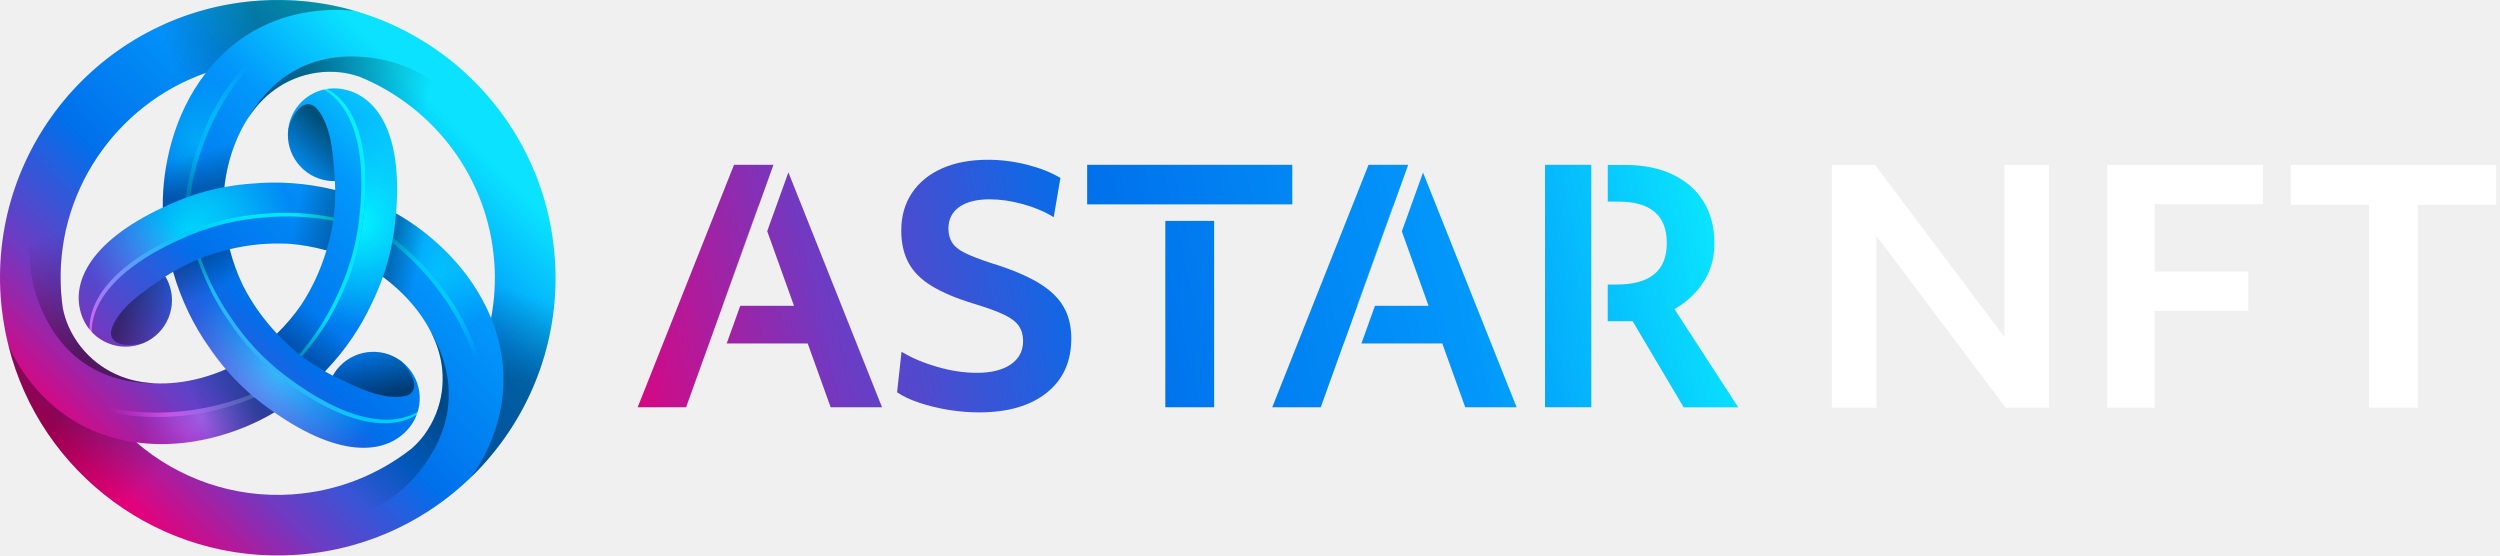
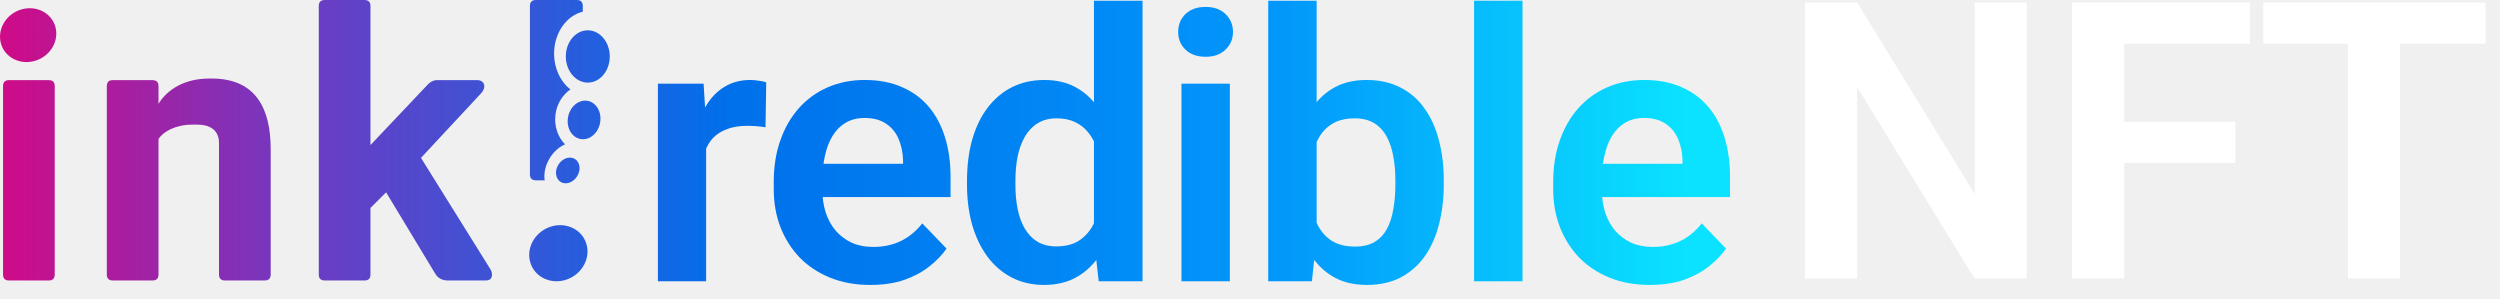
- <svg xmlns="http://www.w3.org/2000/svg" width="360" height="80" viewBox="0 0 360 80" fill="none">
-   <path d="M79.898 37.286C78.399 15.244 59.321 -1.404 37.285 0.095C26.305 0.841 16.666 5.955 9.937 13.615L9.917 13.601C9.869 13.663 9.828 13.725 9.787 13.786C3.106 21.494 -0.653 31.735 0.094 42.715C0.162 43.762 0.285 44.789 0.436 45.809C0.436 45.857 0.45 45.898 0.456 45.946C0.559 46.617 0.675 47.288 0.806 47.945C0.806 47.959 0.806 47.972 0.812 47.979C0.936 48.575 1.066 49.17 1.216 49.759C5.837 68.18 23.094 81.228 42.713 79.893C64.749 78.394 81.404 59.315 79.905 37.273L79.898 37.286ZM71.191 37.882C71.375 40.593 71.204 43.249 70.718 45.809C70.718 45.795 70.704 45.782 70.704 45.768C67.802 38.683 62.066 33.563 57.027 30.735C58.047 18.729 53.974 13.663 49.36 12.841C49.237 12.814 49.107 12.793 48.984 12.78C45.322 12.307 41.974 14.895 41.509 18.557C41.036 22.22 43.624 25.567 47.286 26.033C47.608 26.074 47.923 26.087 48.231 26.081C48.251 26.484 48.265 26.916 48.265 27.367C44 26.313 40.016 26.101 36.381 26.43C35.019 26.519 33.664 26.69 32.308 26.943C32.76 22.89 34.287 18.331 37.237 15.005C40.092 11.78 44.336 9.939 48.963 10.411C49.84 10.5 50.777 10.719 51.619 11C51.66 11.014 51.702 11.027 51.736 11.034C62.456 15.402 70.349 25.581 71.184 37.882H71.191ZM43.309 43.988C43.309 43.988 43.309 43.995 43.302 44.002C42.351 45.378 41.214 46.733 39.879 48.048C37.881 45.925 36.279 43.632 35.06 41.264C34.999 41.134 34.93 41.017 34.869 40.887C34.869 40.887 34.869 40.88 34.869 40.873C34.157 39.361 33.547 37.697 33.075 35.883C35.916 35.212 38.702 34.966 41.365 35.096C41.509 35.103 41.646 35.11 41.789 35.117H41.803C43.473 35.253 45.212 35.562 47.012 36.054C46.17 38.847 44.993 41.387 43.549 43.625C43.473 43.742 43.398 43.858 43.316 43.981L43.309 43.988ZM29.645 10.493C29.645 10.493 29.632 10.514 29.625 10.521C24.936 16.572 23.375 24.095 23.444 29.873C12.532 34.993 10.191 41.051 11.779 45.46C11.82 45.583 11.868 45.7 11.916 45.816C13.34 49.218 17.255 50.827 20.657 49.403C24.06 47.979 25.668 44.063 24.244 40.661C24.121 40.367 23.971 40.086 23.813 39.819C24.155 39.593 24.525 39.367 24.922 39.135C26.141 43.358 27.941 46.925 30.043 49.91C30.802 51.039 31.624 52.127 32.521 53.175C28.783 54.811 24.073 55.769 19.713 54.879C15.496 54.017 11.779 51.265 9.869 47.021C9.506 46.213 9.225 45.296 9.047 44.426C8.938 43.666 8.849 42.9 8.794 42.119C7.822 27.792 16.708 15.039 29.645 10.493ZM42.118 71.192C33.609 71.774 25.655 68.871 19.644 63.71C27.229 64.744 34.526 62.334 39.496 59.384C49.388 66.277 55.809 65.278 58.834 61.697C58.917 61.602 58.999 61.499 59.074 61.396C61.313 58.459 60.744 54.27 57.808 52.032C54.871 49.793 50.682 50.361 48.443 53.298C48.251 53.551 48.08 53.825 47.93 54.099C47.567 53.914 47.184 53.709 46.793 53.483C49.846 50.313 52.016 46.966 53.55 43.653C54.152 42.428 54.679 41.168 55.138 39.867C58.424 42.291 61.614 45.884 63.024 50.108C64.386 54.188 63.866 58.788 61.141 62.56C60.628 63.272 59.971 63.977 59.307 64.566C59.3 64.573 59.286 64.586 59.279 64.593C54.515 68.338 48.614 70.747 42.125 71.185L42.118 71.192Z" fill="url(#paint0_linear_1100_15125)" />
-   <path style="mix-blend-mode:overlay" opacity="0.9" d="M49.36 12.834C49.237 12.807 49.107 12.786 48.984 12.773C48.334 12.691 47.697 12.704 47.088 12.807C50.914 14.888 53.7 20.686 52.236 32.132C51.749 35.924 50.62 39.525 48.998 42.838C47.676 45.686 45.883 48.554 43.473 51.313C44.63 52.182 45.76 52.908 46.793 53.496C49.846 50.327 52.016 46.98 53.55 43.666C55.179 40.36 56.302 36.752 56.788 32.96C58.533 19.337 54.248 13.71 49.36 12.841V12.834Z" fill="url(#paint1_radial_1100_15125)" />
-   <g style="mix-blend-mode:overlay" opacity="0.8">
-     <path d="M52.235 32.125C53.7 20.686 50.914 14.881 47.088 12.8C46.937 12.821 46.793 12.855 46.643 12.889C50.387 15.045 53.084 20.837 51.64 32.125C51.154 35.917 50.024 39.518 48.402 42.831C47.129 45.583 45.404 48.355 43.11 51.032C43.234 51.128 43.35 51.217 43.473 51.306C45.883 48.547 47.676 45.672 48.998 42.831C50.627 39.525 51.749 35.917 52.235 32.125Z" fill="white" />
-   </g>
-   <path style="mix-blend-mode:overlay" opacity="0.5" d="M37.689 58.076C37.326 57.802 36.984 57.515 36.635 57.227C30.987 59.582 23.163 61.061 15.386 59.253C16.66 60.876 18.077 62.375 19.637 63.71C27.222 64.743 34.519 62.334 39.489 59.383C38.901 58.973 38.298 58.535 37.682 58.069L37.689 58.076Z" fill="url(#paint2_radial_1100_15125)" />
-   <path style="mix-blend-mode:overlay" opacity="0.6" d="M36.642 57.227C36.47 57.083 36.292 56.94 36.128 56.796C30.439 59.069 22.574 60.431 14.818 58.494C15.01 58.747 15.201 59.007 15.393 59.253C23.163 61.061 30.994 59.582 36.642 57.227Z" fill="url(#paint3_linear_1100_15125)" />
-   <path style="mix-blend-mode:overlay" opacity="0.9" d="M11.786 45.467C11.827 45.59 11.875 45.706 11.923 45.823C12.176 46.425 12.504 46.966 12.902 47.452C12.792 43.098 16.42 37.779 27.058 33.33C30.583 31.858 34.266 31.03 37.949 30.783C41.071 30.503 44.459 30.619 48.053 31.331C48.224 29.893 48.292 28.552 48.279 27.367C44.014 26.306 40.023 26.101 36.388 26.43C32.712 26.676 29.023 27.504 25.497 28.976C12.826 34.274 10.095 40.798 11.786 45.474V45.467Z" fill="url(#paint4_radial_1100_15125)" />
-   <g style="mix-blend-mode:overlay" opacity="0.8">
-     <path d="M27.058 33.337C16.42 37.786 12.792 43.105 12.902 47.459C12.997 47.575 13.1 47.685 13.203 47.794C13.196 43.475 16.865 38.245 27.359 33.85C30.884 32.378 34.567 31.55 38.25 31.303C41.269 31.03 44.534 31.139 47.998 31.783C48.019 31.632 48.039 31.482 48.053 31.331C44.459 30.626 41.071 30.503 37.949 30.783C34.273 31.03 30.583 31.858 27.058 33.33V33.337Z" fill="white" />
-   </g>
-   <path style="mix-blend-mode:overlay" opacity="0.4" d="M56.801 32.953C56.747 33.405 56.671 33.843 56.596 34.288C61.456 37.998 66.652 44.043 68.98 51.675C69.746 49.759 70.335 47.78 70.711 45.761C67.816 38.676 62.079 33.562 57.041 30.735C56.979 31.454 56.904 32.187 56.808 32.953H56.801Z" fill="url(#paint5_radial_1100_15125)" />
-   <path style="mix-blend-mode:overlay" opacity="0.5" d="M56.596 34.288C56.555 34.507 56.521 34.733 56.48 34.952C61.292 38.745 66.406 44.871 68.603 52.559C68.733 52.264 68.856 51.97 68.973 51.675C66.645 44.043 61.456 38.005 56.589 34.288H56.596Z" fill="url(#paint6_linear_1100_15125)" />
-   <path style="mix-blend-mode:overlay" opacity="0.9" d="M58.834 61.691C58.917 61.595 58.999 61.492 59.074 61.389C59.471 60.869 59.772 60.308 59.998 59.733C56.281 62.005 49.867 61.519 40.687 54.53C37.648 52.216 35.088 49.437 33.034 46.37C31.227 43.803 29.639 40.819 28.454 37.348C27.126 37.916 25.928 38.532 24.902 39.135C26.12 43.358 27.934 46.918 30.036 49.903C32.089 52.969 34.65 55.742 37.689 58.062C48.614 66.386 55.631 65.49 58.828 61.691H58.834Z" fill="url(#paint7_radial_1100_15125)" />
-   <g style="mix-blend-mode:overlay" opacity="0.8">
-     <path d="M40.694 54.53C49.867 61.519 56.288 62.005 60.005 59.733C60.06 59.589 60.108 59.445 60.149 59.308C56.411 61.478 50.045 60.91 40.995 54.017C37.956 51.703 35.396 48.924 33.342 45.857C31.596 43.379 30.056 40.497 28.886 37.177C28.742 37.239 28.605 37.293 28.468 37.355C29.652 40.825 31.24 43.81 33.048 46.377C35.101 49.444 37.661 52.216 40.701 54.537L40.694 54.53Z" fill="white" />
-   </g>
-   <path style="mix-blend-mode:overlay" opacity="0.3" d="M25.49 28.962C25.908 28.791 26.325 28.634 26.75 28.476C27.53 22.411 30.166 14.888 35.615 9.062C33.575 9.357 31.569 9.836 29.625 10.514C24.936 16.565 23.375 24.088 23.443 29.866C24.094 29.558 24.771 29.257 25.483 28.962H25.49Z" fill="url(#paint8_radial_1100_15125)" />
-   <path style="mix-blend-mode:overlay" opacity="0.4" d="M26.75 28.476C26.962 28.401 27.167 28.319 27.38 28.244C28.256 22.178 31.008 14.69 36.559 8.939C36.244 8.974 35.929 9.015 35.615 9.056C30.166 14.888 27.53 22.404 26.75 28.469V28.476Z" fill="url(#paint9_linear_1100_15125)" />
-   <path style="mix-blend-mode:multiply" opacity="0.4" d="M37.285 0.095C26.305 0.841 16.666 5.955 9.937 13.615C9.889 13.669 9.835 13.731 9.787 13.786C11.094 15.086 15.38 17.647 17.111 18.715C20.52 15.052 24.799 12.191 29.652 10.493C29.988 10.055 30.344 9.624 30.713 9.206C35.231 4.106 41.399 1.416 48.559 1.416C49.354 1.416 50.976 1.546 51.01 1.546C46.67 0.3 42.05 -0.234 37.285 0.095Z" fill="url(#paint10_linear_1100_15125)" />
-   <path style="mix-blend-mode:multiply" opacity="0.4" d="M42.118 71.199C33.609 71.781 25.654 68.878 19.644 63.717C19.083 63.641 18.522 63.552 17.96 63.436C11.286 62.074 5.864 58.076 2.291 51.881C1.894 51.19 1.538 50.491 1.216 49.773C5.837 68.194 23.094 81.241 42.707 79.906C42.796 77.887 42.2 73.198 42.111 71.199H42.118Z" fill="url(#paint11_linear_1100_15125)" />
-   <path style="mix-blend-mode:multiply" opacity="0.4" d="M79.898 37.286C78.666 37.163 72.669 37.636 71.191 37.882C71.375 40.593 71.204 43.249 70.718 45.809C70.924 46.316 71.122 46.836 71.3 47.363C73.456 53.825 72.703 60.513 69.13 66.715C68.74 67.393 68.315 68.043 67.871 68.666C67.864 68.68 67.85 68.693 67.843 68.7C67.843 68.7 67.864 68.686 67.871 68.673C75.996 60.766 80.726 49.485 79.898 37.293V37.286Z" fill="url(#paint12_linear_1100_15125)" />
-   <path style="mix-blend-mode:multiply" opacity="0.5" d="M48.97 10.404C49.846 10.493 50.784 10.712 51.626 10.993C51.667 11.007 51.708 11.02 51.743 11.027C55.193 12.431 58.348 14.443 61.073 16.928C61.073 16.928 61.087 16.935 61.093 16.942C62.408 15.443 64.934 13.793 64.934 13.793C64.934 13.793 61.066 9.836 55.145 8.604C51.003 7.741 41.659 6.913 35.765 16.942C35.765 16.942 35.786 16.921 35.82 16.887C36.258 16.23 36.717 15.586 37.244 14.998C40.098 11.773 44.343 9.932 48.97 10.404Z" fill="url(#paint13_linear_1100_15125)" />
-   <path style="mix-blend-mode:multiply" opacity="0.5" d="M61.141 62.567C60.628 63.279 59.971 63.984 59.307 64.572C59.279 64.6 59.245 64.627 59.218 64.654C56.274 66.941 52.954 68.666 49.443 69.782C49.436 69.782 49.429 69.782 49.422 69.789C50.066 71.678 50.23 74.69 50.23 74.69C50.23 74.69 55.59 73.321 59.615 68.81C62.428 65.654 67.823 57.973 62.086 47.856C62.086 47.856 62.093 47.89 62.107 47.931C62.463 48.636 62.784 49.362 63.031 50.108C64.393 54.188 63.873 58.788 61.148 62.56L61.141 62.567Z" fill="url(#paint14_linear_1100_15125)" />
-   <path style="mix-blend-mode:multiply" opacity="0.5" d="M9.883 47.034C9.52 46.227 9.239 45.309 9.061 44.44C9.054 44.399 9.041 44.358 9.034 44.317C8.527 40.627 8.692 36.889 9.479 33.289C9.479 33.282 9.479 33.275 9.479 33.268C7.521 32.885 4.831 31.516 4.831 31.516C4.831 31.516 3.338 36.848 5.235 42.585C6.563 46.603 10.512 55.112 22.143 55.201C22.143 55.201 22.109 55.194 22.067 55.18C21.28 55.133 20.493 55.05 19.72 54.893C15.503 54.03 11.786 51.279 9.876 47.034H9.883Z" fill="url(#paint15_linear_1100_15125)" />
-   <path style="mix-blend-mode:multiply" opacity="0.6" d="M47.286 26.026C47.608 26.067 47.923 26.08 48.231 26.073C48.231 26.073 48.019 21.918 47.512 19.782C46.999 17.654 46.246 16.236 45.424 15.436C44.829 14.861 42.96 14.149 41.509 18.543C41.036 22.206 43.624 25.553 47.286 26.019V26.026Z" fill="url(#paint16_linear_1100_15125)" />
-   <path style="mix-blend-mode:multiply" opacity="0.5" d="M24.251 40.675C24.128 40.38 23.977 40.1 23.82 39.833C23.82 39.833 20.322 42.092 18.734 43.598C17.146 45.104 16.297 46.466 16.016 47.582C15.818 48.383 16.133 50.354 20.664 49.416C24.066 47.993 25.675 44.077 24.251 40.675Z" fill="url(#paint17_linear_1100_15125)" />
-   <path style="mix-blend-mode:multiply" opacity="0.6" d="M48.45 53.291C48.258 53.544 48.087 53.818 47.937 54.092C47.937 54.092 51.64 55.988 53.742 56.611C55.843 57.234 57.445 57.289 58.547 56.974C59.341 56.748 60.888 55.482 57.815 52.032C54.878 49.793 50.688 50.361 48.45 53.298V53.291Z" fill="url(#paint18_linear_1100_15125)" />
-   <path style="mix-blend-mode:multiply" opacity="0.3" d="M47.012 36.061C46.17 38.854 44.993 41.394 43.549 43.632C43.473 43.748 43.398 43.865 43.316 43.988C43.316 43.988 43.316 43.995 43.309 44.002C42.358 45.378 41.221 46.733 39.886 48.047C40.804 49.019 41.789 49.964 42.878 50.861C44.247 51.935 45.582 52.805 46.793 53.489C49.846 50.32 52.016 46.973 53.55 43.659C54.152 42.434 54.679 41.175 55.138 39.874C53.728 38.84 52.304 38.012 50.99 37.45C49.634 36.869 48.306 36.417 47.006 36.061H47.012Z" fill="url(#paint19_linear_1100_15125)" />
-   <path style="mix-blend-mode:multiply" opacity="0.3" d="M19.644 63.717C27.229 64.75 34.526 62.341 39.496 59.39C38.907 58.98 38.305 58.541 37.689 58.076C35.772 56.611 34.047 54.968 32.514 53.181C28.776 54.818 24.066 55.776 19.706 54.886C15.489 54.023 11.772 51.272 9.862 47.027C9.499 46.22 9.219 45.302 9.041 44.433C10.143 52.168 14.045 58.918 19.637 63.717H19.644Z" fill="url(#paint20_linear_1100_15125)" />
-   <path style="mix-blend-mode:multiply" opacity="0.3" d="M39.886 48.047C37.887 45.925 36.286 43.632 35.067 41.264C35.005 41.133 34.937 41.017 34.875 40.887C34.875 40.887 34.875 40.88 34.875 40.873C34.163 39.36 33.554 37.697 33.082 35.883C31.781 36.191 30.474 36.574 29.159 37.067C27.544 37.711 26.127 38.436 24.929 39.135C26.147 43.358 27.948 46.925 30.049 49.909C30.809 51.039 31.631 52.127 32.527 53.175C34.129 52.476 35.56 51.648 36.703 50.792C37.881 49.909 38.935 48.985 39.893 48.041L39.886 48.047Z" fill="url(#paint21_linear_1100_15125)" />
-   <path style="mix-blend-mode:multiply" opacity="0.3" d="M29.625 10.521C24.936 16.572 23.375 24.095 23.444 29.873C24.094 29.565 24.778 29.263 25.49 28.962C27.715 28.031 30.001 27.36 32.308 26.929C32.76 22.877 34.287 18.317 37.237 14.991C40.092 11.766 44.336 9.925 48.963 10.397C49.84 10.486 50.777 10.705 51.619 10.986C51.66 11 51.702 11.013 51.736 11.02C47.471 9.282 42.761 8.46 37.867 8.795C34.992 8.994 32.24 9.576 29.639 10.493C29.632 10.5 29.625 10.514 29.618 10.521H29.625Z" fill="url(#paint22_linear_1100_15125)" />
-   <path style="mix-blend-mode:multiply" opacity="0.3" d="M70.711 45.754C67.809 38.669 62.072 33.549 57.034 30.721C56.972 31.44 56.897 32.179 56.794 32.953C56.486 35.342 55.925 37.656 55.145 39.874C58.431 42.297 61.621 45.891 63.031 50.115C64.393 54.194 63.873 58.795 61.148 62.566C60.635 63.278 59.978 63.983 59.314 64.572C59.307 64.579 59.293 64.593 59.286 64.6C65.16 59.986 69.315 53.332 70.739 45.802C70.739 45.788 70.725 45.775 70.725 45.761L70.711 45.754Z" fill="url(#paint23_linear_1100_15125)" />
-   <path style="mix-blend-mode:multiply" opacity="0.3" d="M32.288 31.748C32.466 33.213 32.733 34.582 33.075 35.883C35.916 35.212 38.702 34.966 41.365 35.096C41.509 35.102 41.646 35.109 41.789 35.116H41.803C43.473 35.253 45.212 35.561 47.012 36.054C47.396 34.774 47.718 33.446 47.95 32.063C48.203 30.338 48.279 28.743 48.272 27.354C44.007 26.299 40.023 26.087 36.388 26.416C35.026 26.505 33.671 26.676 32.315 26.929C32.123 28.668 32.117 30.318 32.295 31.741L32.288 31.748Z" fill="url(#paint24_linear_1100_15125)" />
-   <path d="M200.57 29.708L195.422 44.036H195.463L200.597 29.791L200.57 29.708Z" fill="url(#paint25_linear_1100_15125)" />
-   <path d="M109.19 29.708L104.042 44.036H104.062L109.21 29.756L109.19 29.708Z" fill="url(#paint26_linear_1100_15125)" />
-   <path d="M110.477 33.289L114.337 44.036H106.595L104.644 49.458H116.309L119.615 58.651H127.015L113.53 24.821L110.477 33.289Z" fill="url(#paint27_linear_1100_15125)" />
-   <path d="M104.042 44.036L109.19 29.708L109.21 29.756L111.38 23.732H105.699L91.823 58.651H98.791L104.062 44.036H104.042Z" fill="url(#paint28_linear_1100_15125)" />
-   <path d="M149.434 40.661C147.75 39.669 145.512 38.738 142.726 37.882C141.131 37.362 139.885 36.883 138.981 36.438C138.078 35.993 137.448 35.486 137.099 34.925C136.75 34.356 136.572 33.693 136.572 32.926C136.572 31.577 137.092 30.537 138.132 29.804C139.173 29.072 140.631 28.702 142.5 28.702C144.033 28.702 145.628 28.935 147.298 29.393C148.969 29.852 150.447 30.482 151.734 31.276L152.699 25.628C151.385 24.834 149.783 24.198 147.901 23.719C146.018 23.246 144.143 23.007 142.274 23.007C139.734 23.007 137.523 23.417 135.661 24.246C133.792 25.074 132.348 26.252 131.321 27.785C130.294 29.318 129.781 31.125 129.781 33.206C129.781 34.986 130.123 36.52 130.815 37.82C131.506 39.121 132.629 40.25 134.189 41.195C135.75 42.147 137.804 43.002 140.343 43.769C142.178 44.324 143.602 44.844 144.615 45.33C145.628 45.816 146.333 46.363 146.73 46.959C147.127 47.554 147.326 48.267 147.326 49.095C147.326 50.532 146.737 51.662 145.56 52.47C144.382 53.277 142.746 53.688 140.665 53.688C138.858 53.688 136.969 53.407 134.99 52.839C133.012 52.271 131.294 51.545 129.822 50.656L129.178 56.488C130.034 57.07 131.109 57.576 132.396 58.001C133.683 58.432 135.066 58.767 136.551 59.014C138.036 59.26 139.515 59.383 140.987 59.383C145.122 59.383 148.366 58.439 150.728 56.556C153.083 54.674 154.267 52.066 154.267 48.725C154.267 46.952 153.884 45.412 153.117 44.111C152.35 42.811 151.125 41.661 149.441 40.668L149.434 40.661Z" fill="url(#paint29_linear_1100_15125)" />
-   <path d="M186.092 23.732H156.553V29.428H186.092V23.732Z" fill="url(#paint30_linear_1100_15125)" />
-   <path d="M174.838 31.81H167.807V58.644H174.838V31.81Z" fill="url(#paint31_linear_1100_15125)" />
-   <path d="M195.422 44.036L200.57 29.708L200.597 29.791L202.781 23.732H197.072L183.203 58.651H190.185L193.491 49.458H193.505L195.463 44.036H195.422Z" fill="url(#paint32_linear_1100_15125)" />
-   <path d="M201.864 33.316L205.711 44.036H197.996L196.045 49.458H207.689L210.995 58.651H218.395L204.917 24.848L201.864 33.316Z" fill="url(#paint33_linear_1100_15125)" />
-   <path d="M241.129 44.502C242.813 43.55 244.189 42.277 245.264 40.668C246.338 39.059 246.872 37.184 246.872 35.041C246.872 32.714 246.352 30.708 245.312 29.024C244.271 27.34 242.786 26.039 240.855 25.122C238.925 24.205 236.632 23.746 233.962 23.746H231.518V29.031H233.038C237.693 29.031 240.02 31.023 240.02 35C240.02 38.977 237.617 40.969 232.805 40.969H231.511V46.254H235.098L242.45 58.658H250.309L241.122 44.508L241.129 44.502Z" fill="url(#paint34_linear_1100_15125)" />
-   <path d="M229.143 23.732H222.482V58.644H229.143V23.732Z" fill="url(#paint35_linear_1100_15125)" />
-   <path d="M263.799 58.71V23.75H270.009L288.639 48.544V23.75H295.033V58.71H288.823L270.193 33.962V58.71H263.799ZM303.42 58.71V23.75H325.868V29.408H310.274V39.114H323.752V44.772H310.274V58.71H303.42ZM341.134 58.71V29.5H329.864V23.75H359.442V29.5H348.172V58.71H341.134Z" fill="white" />
+ <svg xmlns="http://www.w3.org/2000/svg" width="176" height="21" viewBox="0 0 176 21" fill="none">
+   <path fill-rule="evenodd" clip-rule="evenodd" d="M38.692 15.982C37.612 16.373 37.01 17.517 37.35 18.535C37.69 19.552 38.843 20.061 39.923 19.67C41.004 19.279 41.605 18.136 41.266 17.118C40.926 16.1 39.773 15.591 38.692 15.982ZM3.429 5.642C3.711 5.642 3.853 5.783 3.853 6.065V19.323C3.853 19.605 3.711 19.746 3.429 19.746H0.637C0.355 19.746 0.214 19.605 0.214 19.323V6.065C0.214 5.783 0.355 5.642 0.637 5.642H3.429ZM14.911 5.529C17.985 5.529 19.057 7.616 19.057 10.494V19.323C19.057 19.605 18.916 19.746 18.634 19.746H15.841C15.559 19.746 15.418 19.605 15.418 19.323V10.071C15.418 9.111 14.713 8.773 13.895 8.773H13.556C12.343 8.773 11.469 9.281 11.159 9.789V19.323C11.159 19.605 11.018 19.746 10.736 19.746H7.943C7.661 19.746 7.52 19.605 7.52 19.323V6.065C7.52 5.783 7.661 5.642 7.943 5.642H10.736C11.018 5.642 11.159 5.783 11.159 6.065V7.306C11.582 6.601 12.654 5.529 14.741 5.529H14.911ZM25.658 1.62851e-07C25.94 1.62851e-07 26.081 0.141 26.081 0.423V10.212L30.087 5.98C30.256 5.783 30.51 5.642 30.736 5.642H33.641C34.008 5.642 34.346 6.065 33.839 6.601L29.636 11.114L34.544 18.985C34.713 19.295 34.685 19.746 34.205 19.746H31.554C31.187 19.746 30.849 19.633 30.623 19.238L27.181 13.54L26.081 14.64V19.323C26.081 19.605 25.94 19.746 25.658 19.746H22.865C22.583 19.746 22.442 19.605 22.442 19.323V0.423C22.442 0.141 22.583 1.62851e-07 22.865 1.62851e-07H25.658ZM1.486 0.67C0.427 0.99 -0.21 2.059 0.064 3.055C0.338 4.051 1.42 4.599 2.479 4.279C3.538 3.959 4.175 2.89 3.901 1.894C3.627 0.899 2.545 0.35 1.486 0.67Z" fill="url(#paint0_linear_2032_21366)" />
+   <path fill-rule="evenodd" clip-rule="evenodd" d="M38.344 12.699L37.729 12.694C37.447 12.694 37.306 12.553 37.306 12.271V0.423C37.306 0.141 37.447 0 37.729 0H40.606C40.888 0 41.029 0.141 41.029 0.423L41.028 0.823C39.934 1.089 39.081 2.205 39.013 3.595C38.959 4.712 39.423 5.723 40.158 6.296C39.611 6.668 39.208 7.297 39.108 8.05C38.998 8.87 39.271 9.647 39.777 10.161C39.266 10.385 38.8 10.844 38.535 11.449C38.348 11.876 38.29 12.312 38.344 12.699Z" fill="url(#paint1_linear_2032_21366)" />
+   <path fill-rule="evenodd" clip-rule="evenodd" d="M39.233 11.739C39.023 12.218 39.184 12.723 39.591 12.867C39.998 13.011 40.499 12.739 40.709 12.26C40.919 11.782 40.758 11.276 40.351 11.132C39.944 10.988 39.443 11.26 39.233 11.739ZM39.993 8.234C39.852 8.975 40.243 9.671 40.865 9.787C41.486 9.903 42.105 9.395 42.245 8.654C42.385 7.913 41.994 7.217 41.372 7.101C40.751 6.985 40.133 7.493 39.993 8.234ZM39.836 3.865C39.787 4.88 40.438 5.752 41.29 5.812C42.143 5.872 42.875 5.098 42.925 4.084C42.974 3.07 42.323 2.197 41.471 2.137C40.618 2.077 39.886 2.851 39.836 3.865Z" fill="url(#paint2_linear_2032_21366)" />
+   <path d="M49.712 8.73V19.802H46.317V5.888H49.532L49.712 8.73ZM53.943 5.798L53.892 8.961C53.703 8.927 53.489 8.901 53.249 8.884C53.017 8.867 52.799 8.858 52.593 8.858C52.07 8.858 51.611 8.931 51.217 9.077C50.822 9.214 50.492 9.416 50.227 9.681C49.969 9.947 49.772 10.273 49.635 10.659C49.498 11.036 49.421 11.465 49.404 11.945L48.671 11.855C48.671 10.972 48.761 10.153 48.941 9.399C49.121 8.644 49.382 7.984 49.725 7.418C50.068 6.852 50.497 6.415 51.011 6.106C51.534 5.789 52.134 5.631 52.811 5.631C53 5.631 53.202 5.648 53.416 5.682C53.639 5.708 53.815 5.746 53.943 5.798Z" fill="url(#paint3_linear_2032_21366)" />
+   <path d="M61.274 20.059C60.219 20.059 59.272 19.888 58.432 19.545C57.592 19.202 56.876 18.726 56.284 18.117C55.701 17.5 55.251 16.784 54.934 15.97C54.625 15.147 54.471 14.264 54.471 13.321V12.806C54.471 11.735 54.625 10.762 54.934 9.887C55.242 9.004 55.68 8.245 56.245 7.611C56.811 6.977 57.489 6.488 58.277 6.145C59.066 5.802 59.936 5.631 60.888 5.631C61.874 5.631 62.744 5.798 63.498 6.132C64.253 6.458 64.883 6.921 65.389 7.521C65.894 8.121 66.276 8.841 66.533 9.681C66.79 10.513 66.919 11.435 66.919 12.446V13.874H56.014V11.533H63.575V11.276C63.558 10.736 63.456 10.243 63.267 9.797C63.078 9.343 62.787 8.983 62.392 8.717C61.998 8.443 61.488 8.305 60.862 8.305C60.356 8.305 59.915 8.417 59.538 8.64C59.169 8.854 58.86 9.163 58.612 9.566C58.372 9.96 58.192 10.432 58.072 10.98C57.952 11.529 57.892 12.138 57.892 12.806V13.321C57.892 13.904 57.969 14.444 58.123 14.941C58.286 15.438 58.522 15.871 58.83 16.24C59.148 16.6 59.525 16.883 59.962 17.089C60.408 17.286 60.913 17.384 61.479 17.384C62.191 17.384 62.834 17.247 63.408 16.973C63.991 16.69 64.497 16.274 64.926 15.726L66.636 17.5C66.345 17.929 65.95 18.34 65.453 18.735C64.964 19.129 64.373 19.451 63.678 19.699C62.984 19.939 62.182 20.059 61.274 20.059Z" fill="url(#paint4_linear_2032_21366)" />
+   <path d="M77.014 16.844V0.05H80.435V19.802H77.349L77.014 16.844ZM68.077 13.012V12.742C68.077 11.679 68.197 10.714 68.437 9.849C68.686 8.974 69.046 8.224 69.517 7.598C69.989 6.972 70.559 6.488 71.228 6.145C71.905 5.802 72.672 5.631 73.529 5.631C74.361 5.631 75.085 5.798 75.703 6.132C76.329 6.466 76.86 6.942 77.297 7.56C77.743 8.177 78.099 8.91 78.365 9.759C78.63 10.599 78.823 11.525 78.943 12.536V13.269C78.823 14.255 78.63 15.16 78.365 15.983C78.099 16.806 77.743 17.526 77.297 18.143C76.86 18.752 76.329 19.223 75.703 19.558C75.077 19.892 74.344 20.059 73.504 20.059C72.655 20.059 71.892 19.883 71.215 19.532C70.546 19.18 69.976 18.688 69.504 18.053C69.041 17.419 68.686 16.673 68.437 15.816C68.197 14.958 68.077 14.024 68.077 13.012ZM71.485 12.742V13.012C71.485 13.612 71.536 14.174 71.639 14.697C71.742 15.22 71.909 15.683 72.141 16.085C72.372 16.48 72.668 16.788 73.028 17.011C73.397 17.234 73.842 17.346 74.365 17.346C75.034 17.346 75.583 17.2 76.011 16.909C76.448 16.608 76.787 16.201 77.027 15.687C77.267 15.164 77.422 14.577 77.49 13.925V11.906C77.456 11.392 77.366 10.916 77.22 10.479C77.083 10.041 76.886 9.664 76.629 9.347C76.38 9.03 76.071 8.781 75.703 8.601C75.334 8.421 74.897 8.331 74.391 8.331C73.868 8.331 73.422 8.447 73.054 8.678C72.685 8.901 72.385 9.214 72.153 9.617C71.922 10.02 71.751 10.487 71.639 11.019C71.536 11.55 71.485 12.125 71.485 12.742Z" fill="url(#paint5_linear_2032_21366)" />
+   <path d="M86.582 5.888V19.802H83.175V5.888H86.582ZM82.943 2.249C82.943 1.743 83.115 1.323 83.458 0.988C83.809 0.654 84.281 0.487 84.872 0.487C85.464 0.487 85.931 0.654 86.274 0.988C86.625 1.323 86.801 1.743 86.801 2.249C86.801 2.746 86.625 3.162 86.274 3.496C85.931 3.83 85.464 3.997 84.872 3.997C84.281 3.997 83.809 3.83 83.458 3.496C83.115 3.162 82.943 2.746 82.943 2.249Z" fill="url(#paint6_linear_2032_21366)" />
+   <path d="M89.284 0.05H92.691V16.729L92.357 19.802H89.284V0.05ZM101.642 12.703V12.973C101.642 14.011 101.526 14.963 101.294 15.828C101.072 16.694 100.733 17.444 100.279 18.079C99.824 18.705 99.258 19.193 98.581 19.545C97.912 19.888 97.128 20.059 96.228 20.059C95.37 20.059 94.625 19.892 93.99 19.558C93.364 19.223 92.837 18.752 92.408 18.143C91.98 17.526 91.637 16.801 91.38 15.97C91.123 15.13 90.93 14.212 90.801 13.218V12.485C90.93 11.482 91.123 10.564 91.38 9.733C91.637 8.901 91.98 8.177 92.408 7.56C92.837 6.942 93.364 6.466 93.99 6.132C94.616 5.798 95.353 5.631 96.202 5.631C97.111 5.631 97.904 5.806 98.581 6.158C99.267 6.501 99.833 6.989 100.279 7.624C100.733 8.25 101.072 8.996 101.294 9.861C101.526 10.719 101.642 11.666 101.642 12.703ZM98.234 12.973V12.703C98.234 12.112 98.187 11.555 98.092 11.032C97.998 10.5 97.844 10.033 97.629 9.63C97.415 9.227 97.124 8.91 96.755 8.678C96.386 8.447 95.923 8.331 95.366 8.331C94.835 8.331 94.38 8.421 94.003 8.601C93.634 8.781 93.326 9.03 93.077 9.347C92.837 9.664 92.648 10.037 92.511 10.466C92.383 10.895 92.297 11.357 92.254 11.855V13.861C92.314 14.521 92.456 15.117 92.678 15.648C92.901 16.171 93.231 16.587 93.669 16.896C94.115 17.204 94.689 17.359 95.392 17.359C95.941 17.359 96.399 17.252 96.768 17.037C97.136 16.814 97.428 16.506 97.642 16.111C97.857 15.708 98.007 15.241 98.092 14.71C98.187 14.178 98.234 13.599 98.234 12.973Z" fill="url(#paint7_linear_2032_21366)" />
+   <path d="M107.185 0.05V19.802H103.777V0.05H107.185Z" fill="url(#paint8_linear_2032_21366)" />
+   <path d="M116.148 20.059C115.094 20.059 114.147 19.888 113.306 19.545C112.466 19.202 111.75 18.726 111.159 18.117C110.576 17.5 110.126 16.784 109.809 15.97C109.5 15.147 109.346 14.264 109.346 13.321V12.806C109.346 11.735 109.5 10.762 109.809 9.887C110.117 9.004 110.554 8.245 111.12 7.611C111.686 6.977 112.363 6.488 113.152 6.145C113.941 5.802 114.811 5.631 115.763 5.631C116.749 5.631 117.619 5.798 118.373 6.132C119.128 6.458 119.758 6.921 120.264 7.521C120.769 8.121 121.151 8.841 121.408 9.681C121.665 10.513 121.794 11.435 121.794 12.446V13.874H110.889V11.533H118.45V11.276C118.433 10.736 118.33 10.243 118.142 9.797C117.953 9.343 117.662 8.983 117.267 8.717C116.873 8.443 116.363 8.305 115.737 8.305C115.231 8.305 114.79 8.417 114.412 8.64C114.044 8.854 113.735 9.163 113.486 9.566C113.246 9.96 113.066 10.432 112.946 10.98C112.826 11.529 112.766 12.138 112.766 12.806V13.321C112.766 13.904 112.843 14.444 112.998 14.941C113.161 15.438 113.396 15.871 113.705 16.24C114.022 16.6 114.4 16.883 114.837 17.089C115.283 17.286 115.788 17.384 116.354 17.384C117.066 17.384 117.709 17.247 118.283 16.973C118.866 16.69 119.372 16.274 119.801 15.726L121.511 17.5C121.219 17.929 120.825 18.34 120.328 18.735C119.839 19.129 119.248 19.451 118.553 19.699C117.859 19.939 117.057 20.059 116.148 20.059Z" fill="url(#paint9_linear_2032_21366)" />
+   <path d="M142.683 0.176V19.604H139L130.741 6.127V19.604H127.072V0.176H130.741L139.027 13.666V0.176H142.683Z" fill="white" />
+   <path d="M149.542 0.176V19.604H145.873V0.176H149.542ZM157.374 8.569V11.465H148.581V8.569H157.374ZM158.402 0.176V3.072H148.581V0.176H158.402Z" fill="white" />
+   <path d="M168.957 0.176V19.604H165.301V0.176H168.957ZM174.988 0.176V3.072H159.336V0.176H174.988Z" fill="white" />
  <defs>
-     <linearGradient id="paint0_linear_1100_15125" x1="12.703" y1="67.297" x2="63.702" y2="16.291" gradientUnits="userSpaceOnUse">
+     <linearGradient id="paint0_linear_2032_21366" x1="-4.866" y1="10.03" x2="118.651" y2="10.03" gradientUnits="userSpaceOnUse">
      <stop stop-color="#E6007A" />
-       <stop offset="0.21" stop-color="#703AC2" />
-       <stop offset="0.46" stop-color="#0070EB" />
-       <stop offset="0.77" stop-color="#0297FB" />
+       <stop offset="0.001" stop-color="#E6007A" />
+       <stop offset="0.207" stop-color="#703AC2" />
+       <stop offset="0.456" stop-color="#0070EB" />
+       <stop offset="0.768" stop-color="#0297FB" />
      <stop offset="1" stop-color="#0AE2FF" />
    </linearGradient>
-     <radialGradient id="paint1_radial_1100_15125" cx="0" cy="0" r="1" gradientUnits="userSpaceOnUse" gradientTransform="translate(51.4003 31.8989) scale(15.2106)">
-       <stop stop-color="white" />
-       <stop offset="1" stop-color="white" stop-opacity="0" />
-     </radialGradient>
-     <radialGradient id="paint2_radial_1100_15125" cx="0" cy="0" r="1" gradientUnits="userSpaceOnUse" gradientTransform="translate(28.9198 60.116) scale(8.85118 8.85118)">
-       <stop stop-color="white" />
-       <stop offset="1" stop-color="white" stop-opacity="0" />
-     </radialGradient>
-     <linearGradient id="paint3_linear_1100_15125" x1="15.64" y1="58.617" x2="24.169" y2="58.5" gradientUnits="userSpaceOnUse">
-       <stop stop-color="white" stop-opacity="0" />
-       <stop offset="1" stop-color="white" />
-     </linearGradient>
-     <radialGradient id="paint4_radial_1100_15125" cx="0" cy="0" r="1" gradientUnits="userSpaceOnUse" gradientTransform="translate(27.2873 34.1712) rotate(-120) scale(15.2106)">
-       <stop stop-color="white" />
-       <stop offset="1" stop-color="white" stop-opacity="0" />
-     </radialGradient>
-     <radialGradient id="paint5_radial_1100_15125" cx="0" cy="0" r="1" gradientUnits="userSpaceOnUse" gradientTransform="translate(62.9642 39.5313) rotate(-120) scale(8.85118 8.85118)">
-       <stop stop-color="white" />
-       <stop offset="1" stop-color="white" stop-opacity="0" />
-     </radialGradient>
-     <linearGradient id="paint6_linear_1100_15125" x1="68.303" y1="51.776" x2="63.937" y2="44.447" gradientUnits="userSpaceOnUse">
-       <stop stop-color="white" stop-opacity="0" />
-       <stop offset="1" stop-color="white" />
-     </linearGradient>
-     <radialGradient id="paint7_radial_1100_15125" cx="0" cy="0" r="1" gradientUnits="userSpaceOnUse" gradientTransform="translate(40.5872 53.2143) rotate(120) scale(15.2106)">
-       <stop stop-color="white" />
-       <stop offset="1" stop-color="white" stop-opacity="0" />
-     </radialGradient>
-     <radialGradient id="paint8_radial_1100_15125" cx="0" cy="0" r="1" gradientUnits="userSpaceOnUse" gradientTransform="translate(28.1119 20.3459) rotate(120) scale(8.85118)">
-       <stop stop-color="white" />
-       <stop offset="1" stop-color="white" stop-opacity="0" />
-     </radialGradient>
-     <linearGradient id="paint9_linear_1100_15125" x1="36.044" y1="9.591" x2="31.886" y2="17.039" gradientUnits="userSpaceOnUse">
-       <stop stop-color="white" stop-opacity="0" />
-       <stop offset="1" stop-color="white" />
-     </linearGradient>
-     <linearGradient id="paint10_linear_1100_15125" x1="37.901" y1="5.804" x2="24.867" y2="9.596" gradientUnits="userSpaceOnUse">
-       <stop stop-color="#231F20" />
-       <stop offset="1" stop-color="white" />
-     </linearGradient>
-     <linearGradient id="paint11_linear_1100_15125" x1="13.278" y1="55.502" x2="24.176" y2="66.879" gradientUnits="userSpaceOnUse">
-       <stop stop-color="#231F20" />
-       <stop offset="1" stop-color="white" />
-     </linearGradient>
-     <linearGradient id="paint12_linear_1100_15125" x1="71.766" y1="53.791" x2="75.558" y2="42.263" gradientUnits="userSpaceOnUse">
-       <stop stop-color="#231F20" />
-       <stop offset="1" stop-color="white" />
-     </linearGradient>
-     <linearGradient id="paint13_linear_1100_15125" x1="43.836" y1="12.403" x2="61.306" y2="16.401" gradientUnits="userSpaceOnUse">
-       <stop stop-color="#231F20" />
-       <stop offset="1" stop-color="white" />
-     </linearGradient>
-     <linearGradient id="paint14_linear_1100_15125" x1="61.981" y1="57.12" x2="49.775" y2="70.253" gradientUnits="userSpaceOnUse">
-       <stop stop-color="#231F20" />
-       <stop offset="1" stop-color="white" />
-     </linearGradient>
-     <linearGradient id="paint15_linear_1100_15125" x1="14.176" y1="50.481" x2="8.909" y2="33.35" gradientUnits="userSpaceOnUse">
-       <stop stop-color="#231F20" />
-       <stop offset="1" stop-color="white" />
-     </linearGradient>
-     <linearGradient id="paint16_linear_1100_15125" x1="47.656" y1="18.845" x2="42.132" y2="24.376" gradientUnits="userSpaceOnUse">
-       <stop stop-color="#231F20" />
-       <stop offset="1" stop-color="white" />
-     </linearGradient>
-     <linearGradient id="paint17_linear_1100_15125" x1="17.851" y1="43.935" x2="25.401" y2="45.963" gradientUnits="userSpaceOnUse">
-       <stop stop-color="#231F20" />
-       <stop offset="1" stop-color="white" />
-     </linearGradient>
-     <linearGradient id="paint18_linear_1100_15125" x1="54.48" y1="57.204" x2="52.458" y2="49.658" gradientUnits="userSpaceOnUse">
-       <stop stop-color="#231F20" />
-       <stop offset="1" stop-color="white" />
-     </linearGradient>
-     <linearGradient id="paint19_linear_1100_15125" x1="42.987" y1="50.491" x2="46.307" y2="45.911" gradientUnits="userSpaceOnUse">
-       <stop stop-color="#231F20" />
-       <stop offset="1" stop-color="white" />
-     </linearGradient>
-     <linearGradient id="paint20_linear_1100_15125" x1="31.569" y1="48.506" x2="24.936" y2="51.669" gradientUnits="userSpaceOnUse">
-       <stop stop-color="#231F20" />
-       <stop offset="1" stop-color="white" />
-     </linearGradient>
-     <linearGradient id="paint21_linear_1100_15125" x1="29.159" y1="37.464" x2="31.213" y2="41.729" gradientUnits="userSpaceOnUse">
-       <stop stop-color="#231F20" />
-       <stop offset="1" stop-color="white" />
-     </linearGradient>
-     <linearGradient id="paint22_linear_1100_15125" x1="38.709" y1="24.294" x2="37.292" y2="19.399" gradientUnits="userSpaceOnUse">
-       <stop stop-color="#231F20" />
-       <stop offset="1" stop-color="white" />
-     </linearGradient>
-     <linearGradient id="paint23_linear_1100_15125" x1="54.029" y1="46.712" x2="58.136" y2="47.657" gradientUnits="userSpaceOnUse">
-       <stop stop-color="#231F20" />
-       <stop offset="1" stop-color="white" />
-     </linearGradient>
-     <linearGradient id="paint24_linear_1100_15125" x1="47.587" y1="32.837" x2="42.378" y2="31.892" gradientUnits="userSpaceOnUse">
-       <stop stop-color="#231F20" />
-       <stop offset="1" stop-color="white" />
-     </linearGradient>
-     <linearGradient id="paint25_linear_1100_15125" x1="88.167" y1="62.012" x2="244.456" y2="26.245" gradientUnits="userSpaceOnUse">
+     <linearGradient id="paint1_linear_2032_21366" x1="-4.866" y1="10.03" x2="118.651" y2="10.03" gradientUnits="userSpaceOnUse">
      <stop stop-color="#E6007A" />
-       <stop offset="0.21" stop-color="#703AC2" />
-       <stop offset="0.46" stop-color="#0070EB" />
-       <stop offset="0.77" stop-color="#0297FB" />
+       <stop offset="0.001" stop-color="#E6007A" />
+       <stop offset="0.207" stop-color="#703AC2" />
+       <stop offset="0.456" stop-color="#0070EB" />
+       <stop offset="0.768" stop-color="#0297FB" />
      <stop offset="1" stop-color="#0AE2FF" />
    </linearGradient>
-     <linearGradient id="paint26_linear_1100_15125" x1="83.622" y1="42.14" x2="239.903" y2="6.372" gradientUnits="userSpaceOnUse">
+     <linearGradient id="paint2_linear_2032_21366" x1="-4.866" y1="10.03" x2="118.651" y2="10.03" gradientUnits="userSpaceOnUse">
      <stop stop-color="#E6007A" />
-       <stop offset="0.21" stop-color="#703AC2" />
-       <stop offset="0.46" stop-color="#0070EB" />
-       <stop offset="0.77" stop-color="#0297FB" />
+       <stop offset="0.001" stop-color="#E6007A" />
+       <stop offset="0.207" stop-color="#703AC2" />
+       <stop offset="0.456" stop-color="#0070EB" />
+       <stop offset="0.768" stop-color="#0297FB" />
      <stop offset="1" stop-color="#0AE2FF" />
    </linearGradient>
-     <linearGradient id="paint27_linear_1100_15125" x1="85.354" y1="49.725" x2="241.642" y2="13.957" gradientUnits="userSpaceOnUse">
+     <linearGradient id="paint3_linear_2032_21366" x1="-4.866" y1="10.03" x2="118.651" y2="10.03" gradientUnits="userSpaceOnUse">
      <stop stop-color="#E6007A" />
-       <stop offset="0.21" stop-color="#703AC2" />
-       <stop offset="0.46" stop-color="#0070EB" />
-       <stop offset="0.77" stop-color="#0297FB" />
+       <stop offset="0.001" stop-color="#E6007A" />
+       <stop offset="0.207" stop-color="#703AC2" />
+       <stop offset="0.456" stop-color="#0070EB" />
+       <stop offset="0.768" stop-color="#0297FB" />
      <stop offset="1" stop-color="#0AE2FF" />
    </linearGradient>
-     <linearGradient id="paint28_linear_1100_15125" x1="84.341" y1="45.289" x2="240.629" y2="9.521" gradientUnits="userSpaceOnUse">
+     <linearGradient id="paint4_linear_2032_21366" x1="-4.866" y1="10.03" x2="118.651" y2="10.03" gradientUnits="userSpaceOnUse">
      <stop stop-color="#E6007A" />
-       <stop offset="0.21" stop-color="#703AC2" />
-       <stop offset="0.46" stop-color="#0070EB" />
-       <stop offset="0.77" stop-color="#0297FB" />
+       <stop offset="0.001" stop-color="#E6007A" />
+       <stop offset="0.207" stop-color="#703AC2" />
+       <stop offset="0.456" stop-color="#0070EB" />
+       <stop offset="0.768" stop-color="#0297FB" />
      <stop offset="1" stop-color="#0AE2FF" />
    </linearGradient>
-     <linearGradient id="paint29_linear_1100_15125" x1="86.305" y1="53.887" x2="242.594" y2="18.119" gradientUnits="userSpaceOnUse">
+     <linearGradient id="paint5_linear_2032_21366" x1="-4.866" y1="10.03" x2="118.651" y2="10.03" gradientUnits="userSpaceOnUse">
      <stop stop-color="#E6007A" />
-       <stop offset="0.21" stop-color="#703AC2" />
-       <stop offset="0.46" stop-color="#0070EB" />
-       <stop offset="0.77" stop-color="#0297FB" />
+       <stop offset="0.001" stop-color="#E6007A" />
+       <stop offset="0.207" stop-color="#703AC2" />
+       <stop offset="0.456" stop-color="#0070EB" />
+       <stop offset="0.768" stop-color="#0297FB" />
      <stop offset="1" stop-color="#0AE2FF" />
    </linearGradient>
-     <linearGradient id="paint30_linear_1100_15125" x1="84.601" y1="46.425" x2="240.889" y2="10.658" gradientUnits="userSpaceOnUse">
+     <linearGradient id="paint6_linear_2032_21366" x1="-4.866" y1="10.03" x2="118.651" y2="10.03" gradientUnits="userSpaceOnUse">
      <stop stop-color="#E6007A" />
-       <stop offset="0.21" stop-color="#703AC2" />
-       <stop offset="0.46" stop-color="#0070EB" />
-       <stop offset="0.77" stop-color="#0297FB" />
+       <stop offset="0.001" stop-color="#E6007A" />
+       <stop offset="0.207" stop-color="#703AC2" />
+       <stop offset="0.456" stop-color="#0070EB" />
+       <stop offset="0.768" stop-color="#0297FB" />
      <stop offset="1" stop-color="#0AE2FF" />
    </linearGradient>
-     <linearGradient id="paint31_linear_1100_15125" x1="88.66" y1="64.148" x2="244.942" y2="28.38" gradientUnits="userSpaceOnUse">
+     <linearGradient id="paint7_linear_2032_21366" x1="-4.866" y1="10.03" x2="118.651" y2="10.03" gradientUnits="userSpaceOnUse">
      <stop stop-color="#E6007A" />
-       <stop offset="0.21" stop-color="#703AC2" />
-       <stop offset="0.46" stop-color="#0070EB" />
-       <stop offset="0.77" stop-color="#0297FB" />
+       <stop offset="0.001" stop-color="#E6007A" />
+       <stop offset="0.207" stop-color="#703AC2" />
+       <stop offset="0.456" stop-color="#0070EB" />
+       <stop offset="0.768" stop-color="#0297FB" />
      <stop offset="1" stop-color="#0AE2FF" />
    </linearGradient>
-     <linearGradient id="paint32_linear_1100_15125" x1="88.886" y1="65.161" x2="245.175" y2="29.393" gradientUnits="userSpaceOnUse">
+     <linearGradient id="paint8_linear_2032_21366" x1="-4.866" y1="10.03" x2="118.651" y2="10.03" gradientUnits="userSpaceOnUse">
      <stop stop-color="#E6007A" />
-       <stop offset="0.21" stop-color="#703AC2" />
-       <stop offset="0.46" stop-color="#0070EB" />
-       <stop offset="0.77" stop-color="#0297FB" />
+       <stop offset="0.001" stop-color="#E6007A" />
+       <stop offset="0.207" stop-color="#703AC2" />
+       <stop offset="0.456" stop-color="#0070EB" />
+       <stop offset="0.768" stop-color="#0297FB" />
      <stop offset="1" stop-color="#0AE2FF" />
    </linearGradient>
-     <linearGradient id="paint33_linear_1100_15125" x1="89.906" y1="69.611" x2="246.195" y2="33.843" gradientUnits="userSpaceOnUse">
+     <linearGradient id="paint9_linear_2032_21366" x1="-4.866" y1="10.03" x2="118.651" y2="10.03" gradientUnits="userSpaceOnUse">
      <stop stop-color="#E6007A" />
-       <stop offset="0.21" stop-color="#703AC2" />
-       <stop offset="0.46" stop-color="#0070EB" />
-       <stop offset="0.77" stop-color="#0297FB" />
-       <stop offset="1" stop-color="#0AE2FF" />
-     </linearGradient>
-     <linearGradient id="paint34_linear_1100_15125" x1="91.241" y1="75.443" x2="247.516" y2="39.682" gradientUnits="userSpaceOnUse">
-       <stop stop-color="#E6007A" />
-       <stop offset="0.21" stop-color="#703AC2" />
-       <stop offset="0.46" stop-color="#0070EB" />
-       <stop offset="0.77" stop-color="#0297FB" />
-       <stop offset="1" stop-color="#0AE2FF" />
-     </linearGradient>
-     <linearGradient id="paint35_linear_1100_15125" x1="90.488" y1="72.157" x2="246.777" y2="36.39" gradientUnits="userSpaceOnUse">
-       <stop stop-color="#E6007A" />
-       <stop offset="0.21" stop-color="#703AC2" />
-       <stop offset="0.46" stop-color="#0070EB" />
-       <stop offset="0.77" stop-color="#0297FB" />
+       <stop offset="0.001" stop-color="#E6007A" />
+       <stop offset="0.207" stop-color="#703AC2" />
+       <stop offset="0.456" stop-color="#0070EB" />
+       <stop offset="0.768" stop-color="#0297FB" />
      <stop offset="1" stop-color="#0AE2FF" />
    </linearGradient>
  </defs>
</svg>
